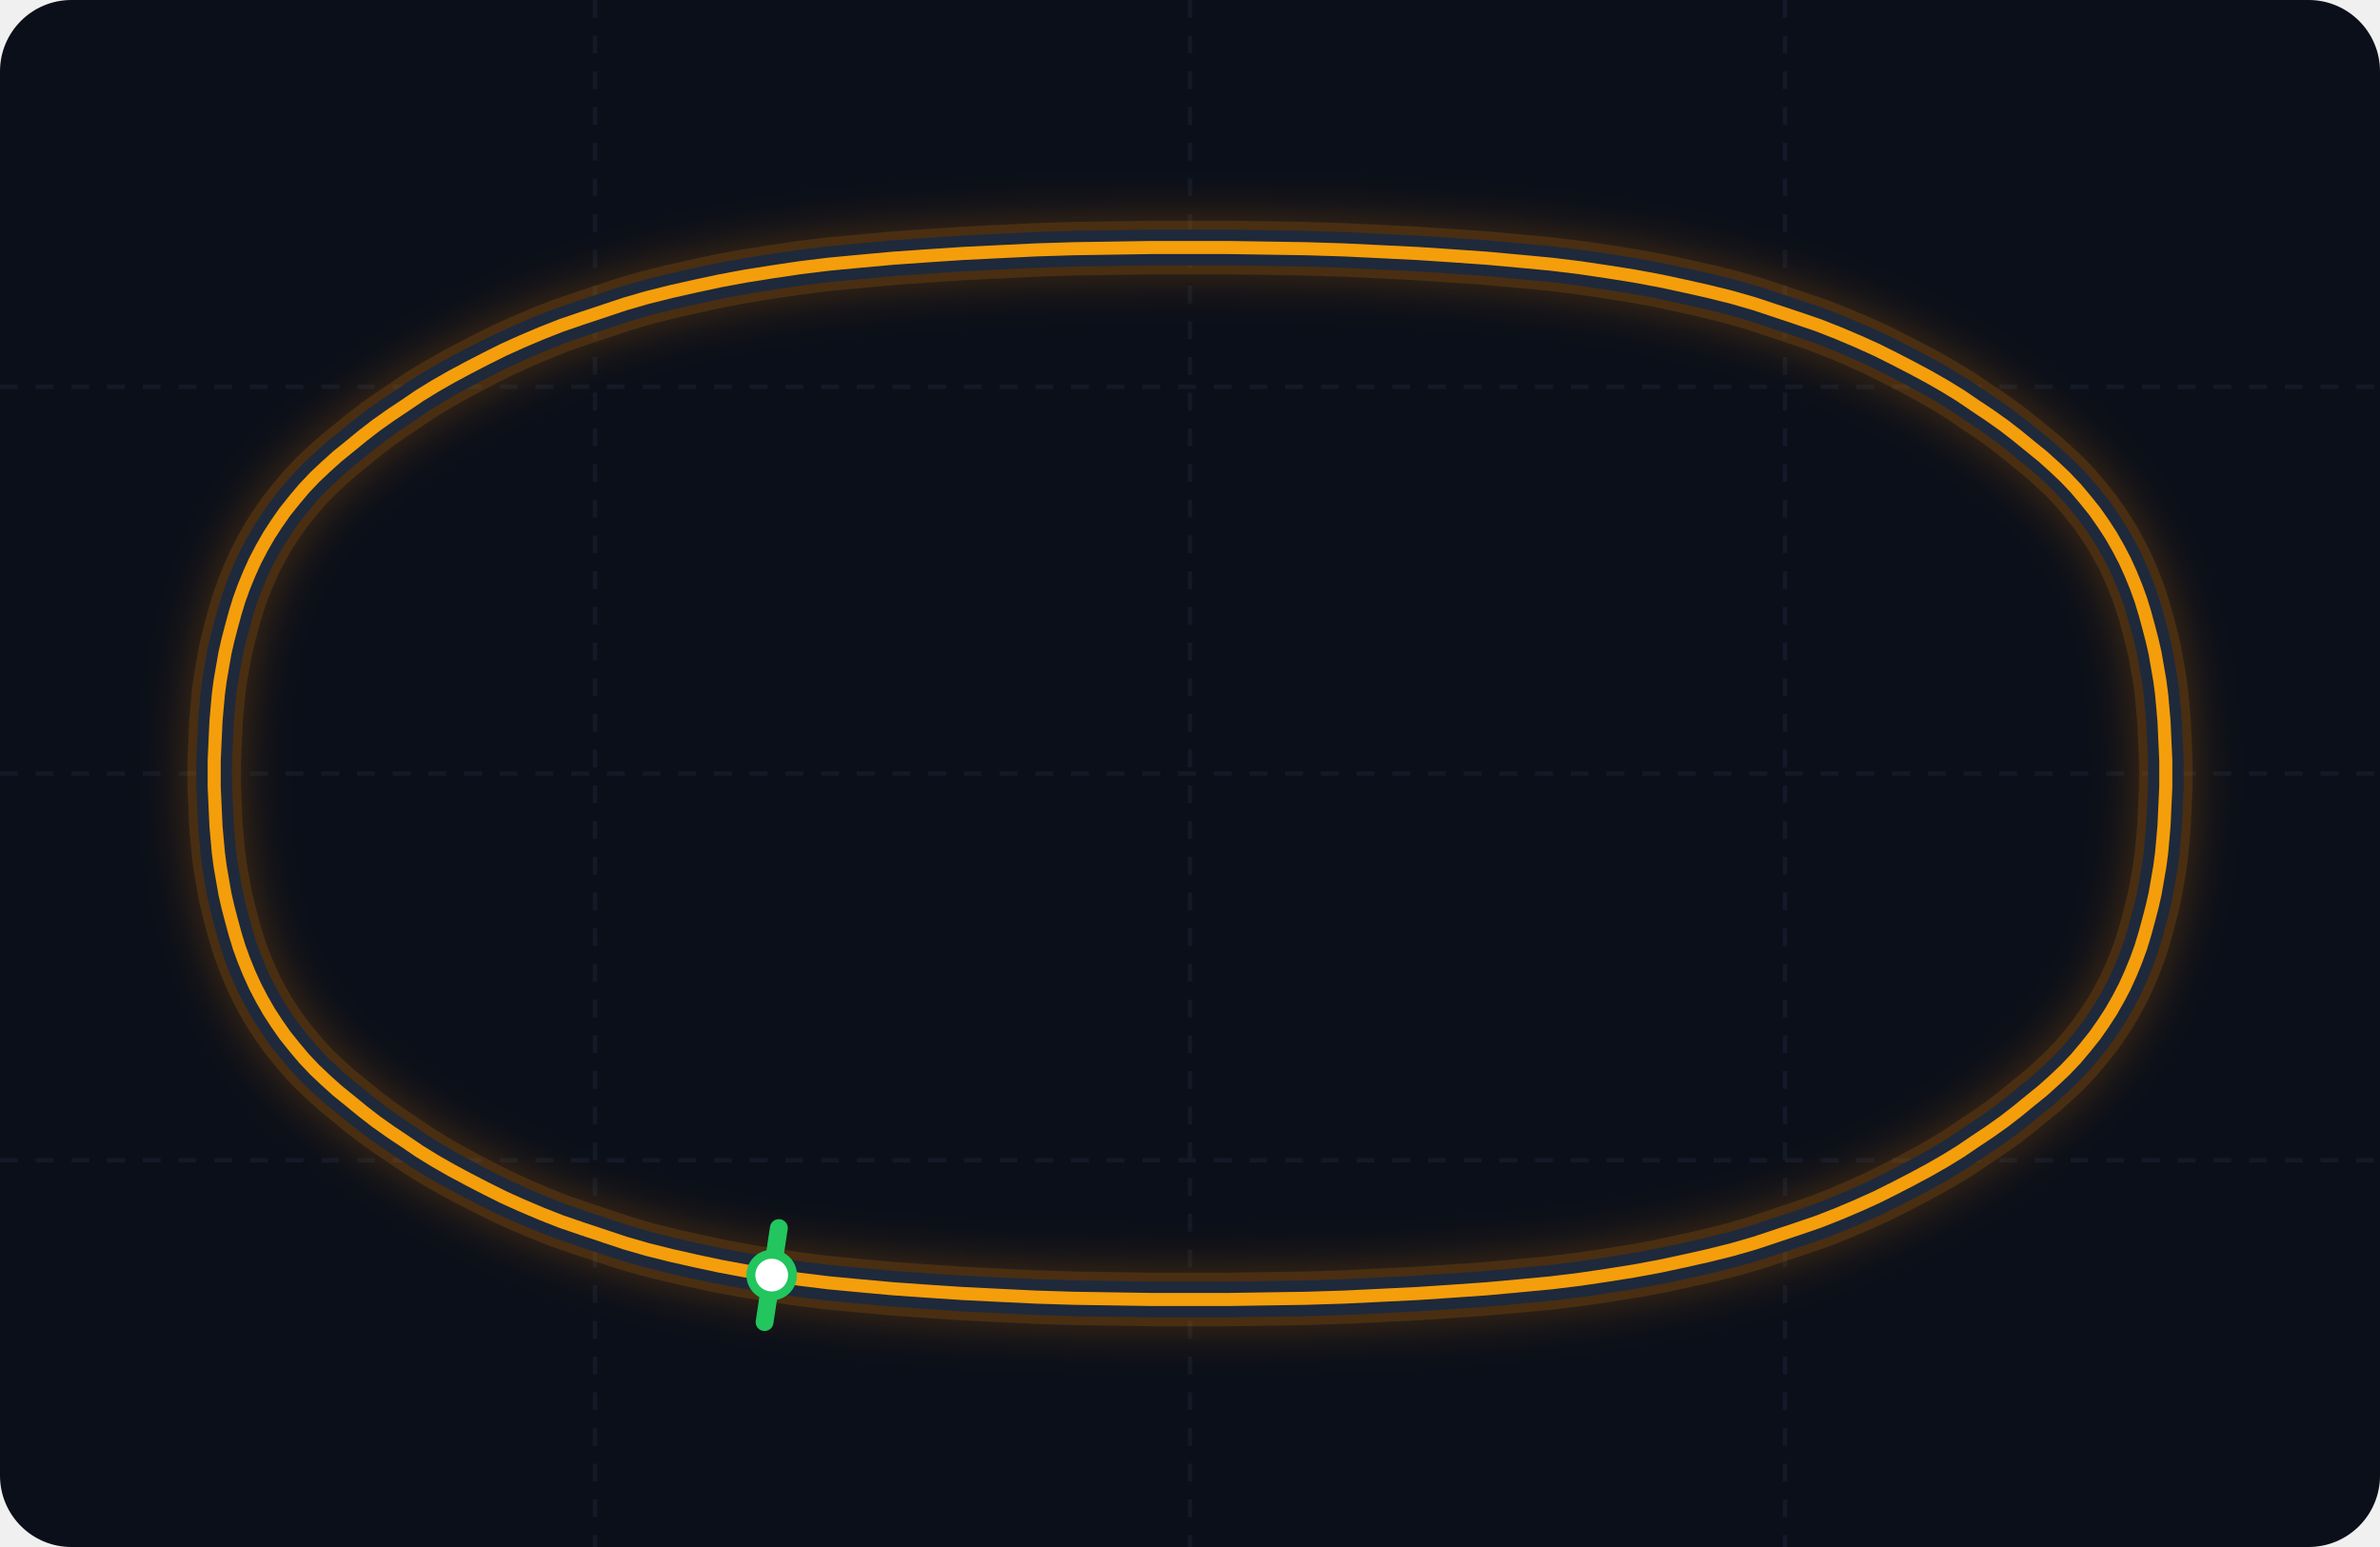
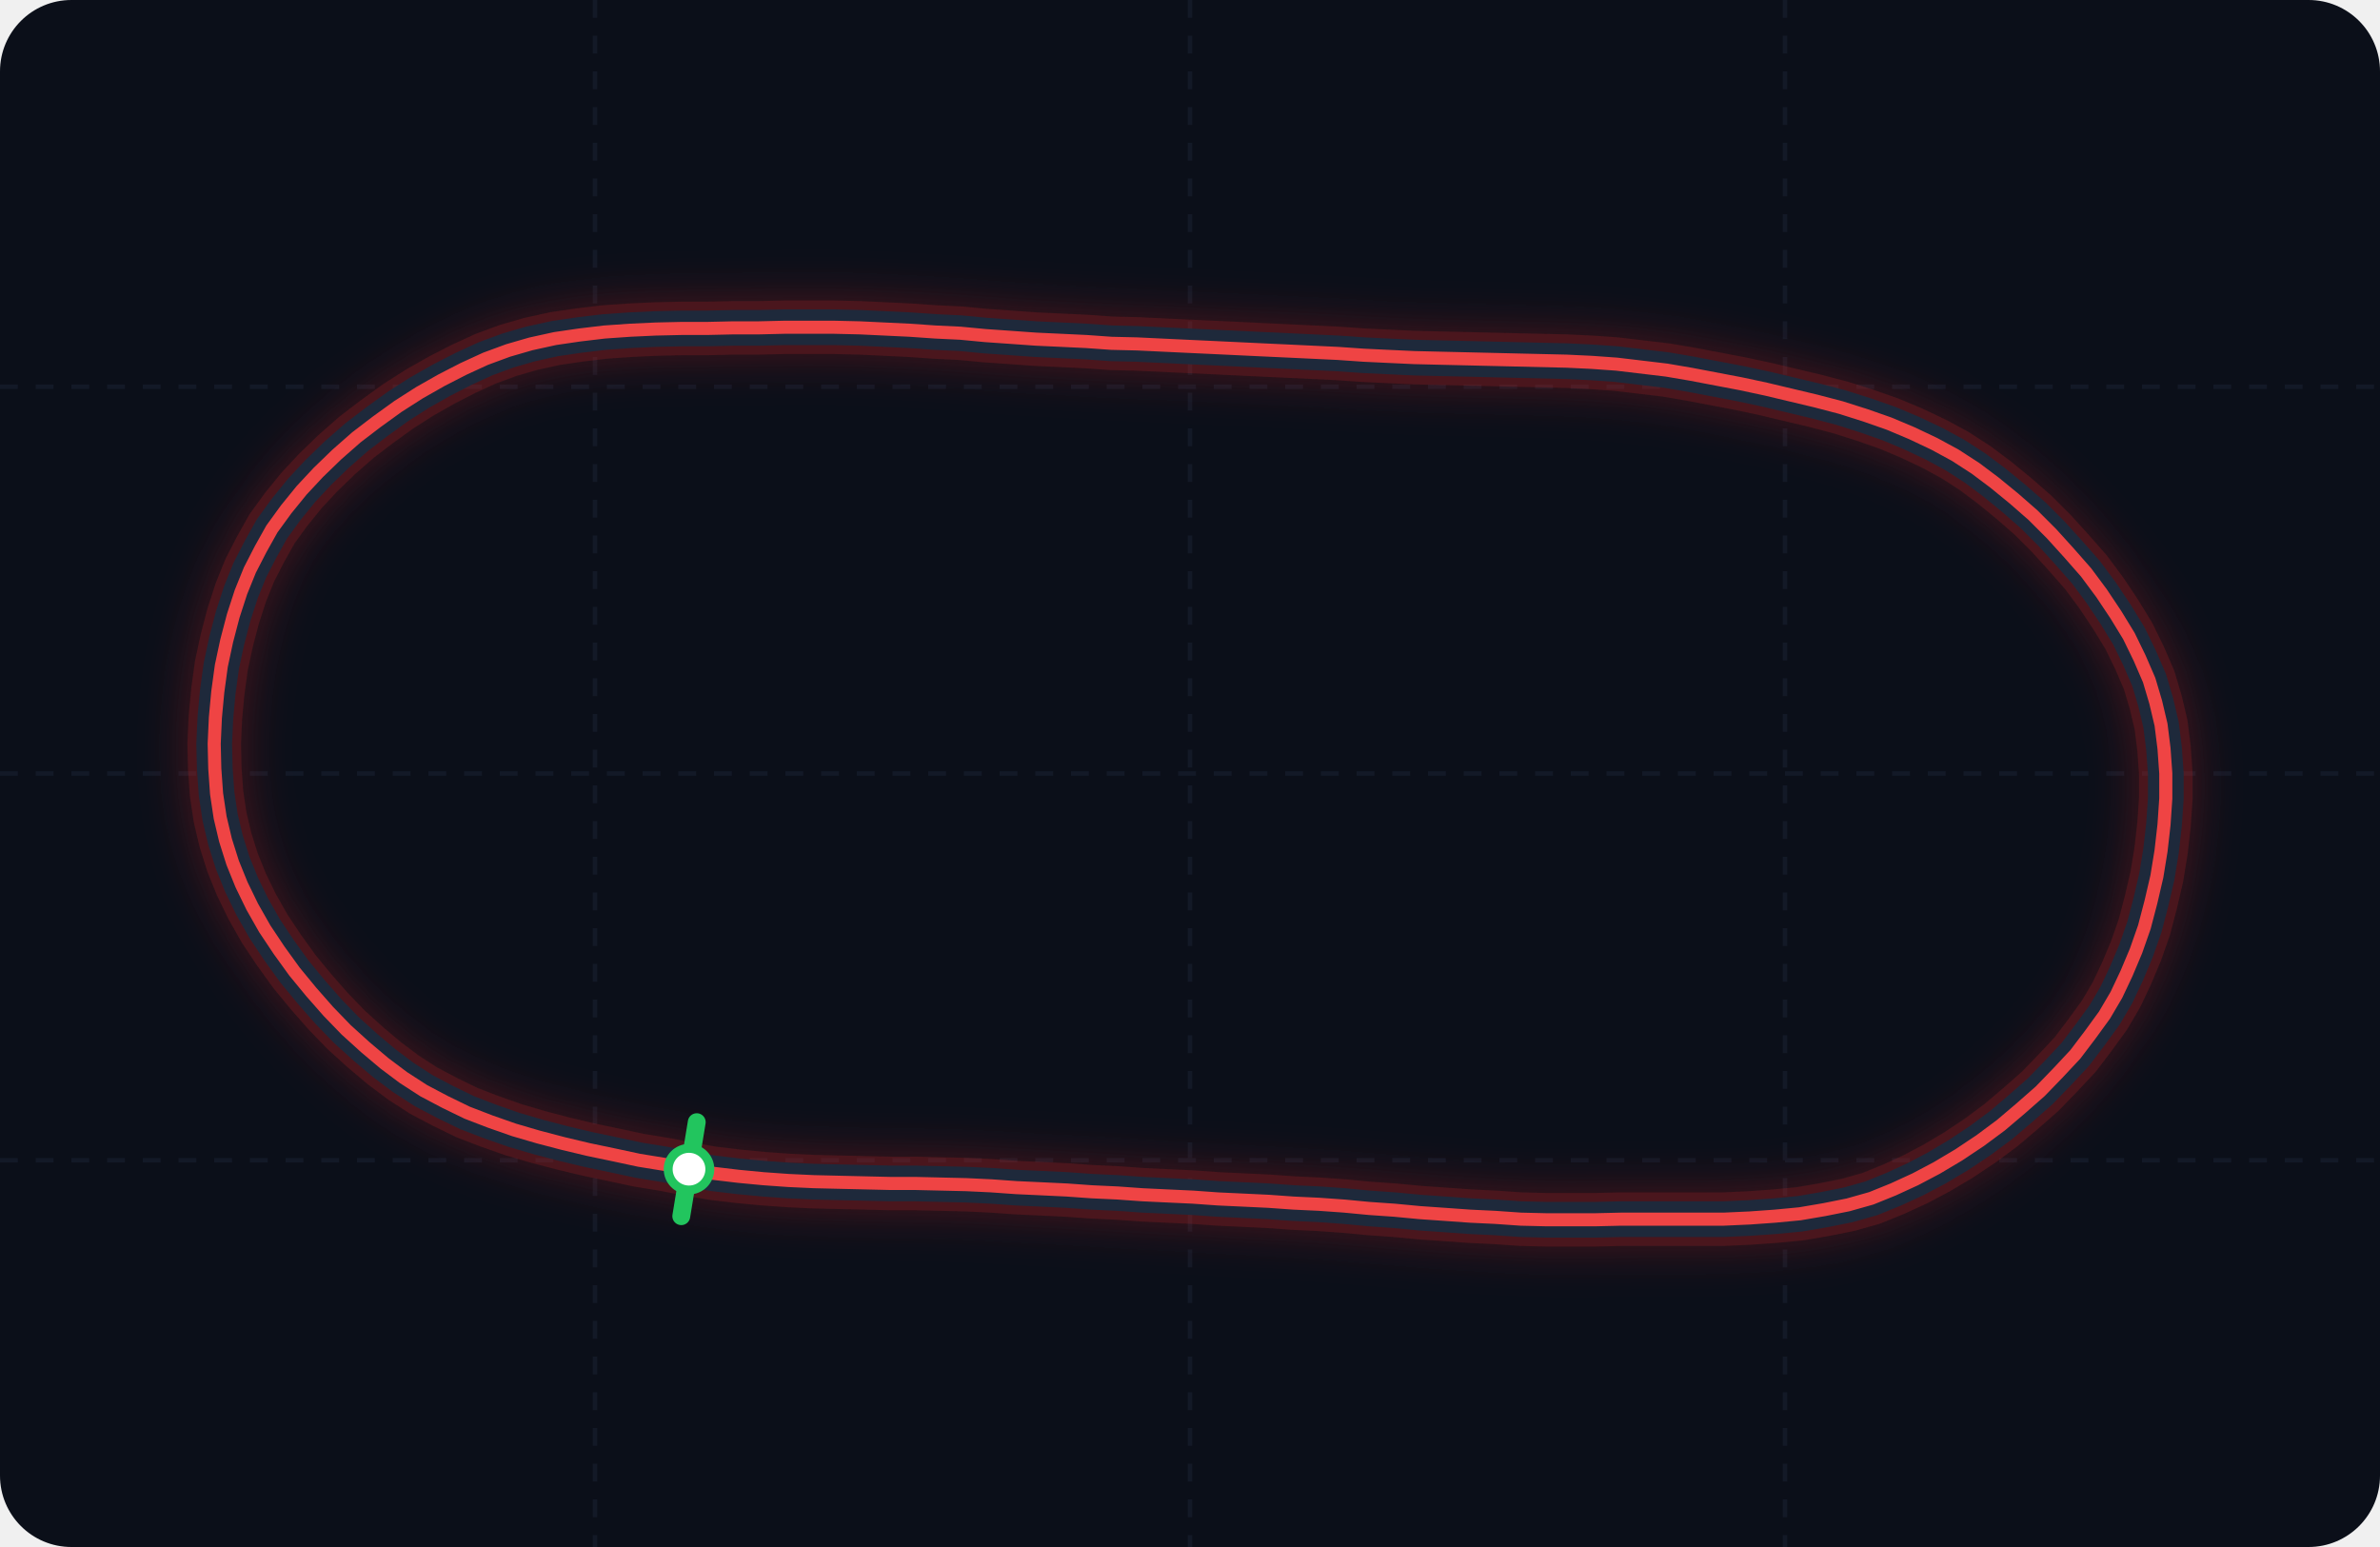
<svg xmlns="http://www.w3.org/2000/svg" viewBox="0 0 400 260" width="100%" height="100%" class="circuit-miniature">
  <defs>
    <filter id="glow-nascar" x="-20%" y="-20%" width="140%" height="140%">
      <feGaussianBlur stdDeviation="4" result="blur" />
      <feMerge>
        <feMergeNode in="blur" />
        <feMergeNode in="SourceGraphic" />
      </feMerge>
    </filter>
  </defs>
  <rect width="400" height="260" fill="#0b0f19" rx="12" />
  <path d="M 0 65 H 400 M 0 130 H 400 M 0 195 H 400 M 100 0 V 260 M 200 0 V 260 M 300 0 V 260" stroke="#1e293b" stroke-width="0.75" stroke-dasharray="3 3" opacity="0.4" />
-   <path d="M 129.7 214.3 L 134.4 215.0 L 139.3 215.6 L 144.6 216.1 L 150.1 216.6 L 155.8 217.0 L 161.8 217.4 L 167.9 217.7 L 174.1 218.0 L 180.5 218.2 L 187.0 218.3 L 193.5 218.4 L 200.0 218.4 L 206.5 218.4 L 213.0 218.3 L 219.5 218.2 L 225.9 218.0 L 232.1 217.7 L 238.2 217.4 L 244.2 217.0 L 249.9 216.6 L 255.4 216.1 L 260.7 215.6 L 265.6 215.0 L 270.3 214.3 L 274.7 213.6 L 279.0 212.8 L 283.2 211.9 L 287.2 211.0 L 291.2 210.0 L 295.0 208.9 L 298.6 207.7 L 302.2 206.5 L 305.7 205.3 L 309.0 204.0 L 312.3 202.6 L 315.4 201.2 L 318.4 199.7 L 321.3 198.2 L 324.1 196.7 L 326.9 195.1 L 329.5 193.5 L 332.0 191.8 L 334.4 190.2 L 336.8 188.5 L 339.0 186.8 L 341.2 185.0 L 343.3 183.3 L 345.3 181.5 L 347.1 179.8 L 348.9 177.9 L 350.5 176.0 L 352.1 174.0 L 353.5 172.0 L 354.8 170.0 L 356.0 167.9 L 357.1 165.8 L 358.1 163.6 L 359.0 161.4 L 359.8 159.2 L 360.5 156.9 L 361.1 154.7 L 361.7 152.4 L 362.2 150.2 L 362.6 147.9 L 363.0 145.6 L 363.3 143.3 L 363.5 141.1 L 363.7 138.8 L 363.8 136.6 L 363.9 134.4 L 364.0 132.2 L 364.0 130.0 L 364.0 127.8 L 363.9 125.6 L 363.8 123.4 L 363.7 121.2 L 363.5 118.9 L 363.3 116.7 L 363.0 114.4 L 362.6 112.1 L 362.2 109.8 L 361.7 107.6 L 361.1 105.3 L 360.5 103.1 L 359.8 100.8 L 359.0 98.6 L 358.1 96.4 L 357.1 94.2 L 356.0 92.1 L 354.8 90.0 L 353.5 88.0 L 352.1 86.0 L 350.5 84.0 L 348.9 82.1 L 347.1 80.2 L 345.3 78.5 L 343.3 76.7 L 341.2 75.0 L 339.0 73.2 L 336.8 71.5 L 334.4 69.8 L 332.0 68.2 L 329.5 66.5 L 326.9 64.9 L 324.1 63.3 L 321.3 61.8 L 318.4 60.3 L 315.4 58.8 L 312.3 57.4 L 309.0 56.0 L 305.7 54.7 L 302.2 53.5 L 298.6 52.3 L 295.0 51.1 L 291.2 50.0 L 287.2 49.0 L 283.2 48.1 L 279.0 47.2 L 274.7 46.4 L 270.3 45.7 L 265.6 45.0 L 260.7 44.4 L 255.4 43.9 L 249.9 43.4 L 244.2 43.0 L 238.2 42.6 L 232.1 42.3 L 225.9 42.0 L 219.5 41.8 L 213.0 41.7 L 206.5 41.6 L 200.0 41.6 L 193.5 41.6 L 187.0 41.7 L 180.5 41.8 L 174.1 42.0 L 167.9 42.3 L 161.8 42.6 L 155.8 43.0 L 150.1 43.4 L 144.6 43.9 L 139.3 44.4 L 134.4 45.0 L 129.7 45.7 L 125.3 46.4 L 121.0 47.2 L 116.8 48.1 L 112.8 49.0 L 108.8 50.0 L 105.0 51.1 L 101.4 52.3 L 97.8 53.5 L 94.3 54.7 L 91.0 56.0 L 87.7 57.4 L 84.6 58.8 L 81.6 60.3 L 78.7 61.8 L 75.9 63.3 L 73.1 64.9 L 70.5 66.5 L 68.0 68.2 L 65.6 69.8 L 63.2 71.5 L 61.0 73.2 L 58.8 75.0 L 56.7 76.7 L 54.7 78.5 L 52.9 80.2 L 51.1 82.1 L 49.5 84.0 L 47.9 86.0 L 46.5 88.0 L 45.2 90.0 L 44.0 92.1 L 42.9 94.2 L 41.9 96.4 L 41.0 98.6 L 40.2 100.8 L 39.5 103.1 L 38.9 105.3 L 38.3 107.6 L 37.8 109.8 L 37.4 112.1 L 37.0 114.4 L 36.7 116.7 L 36.5 118.9 L 36.3 121.2 L 36.2 123.4 L 36.1 125.6 L 36.0 127.8 L 36.0 130.0 L 36.0 132.2 L 36.1 134.4 L 36.2 136.6 L 36.3 138.8 L 36.5 141.1 L 36.7 143.3 L 37.0 145.6 L 37.4 147.9 L 37.8 150.2 L 38.3 152.4 L 38.9 154.7 L 39.5 156.9 L 40.2 159.2 L 41.0 161.4 L 41.9 163.6 L 42.9 165.8 L 44.0 167.9 L 45.2 170.0 L 46.5 172.0 L 47.9 174.0 L 49.5 176.0 L 51.1 177.9 L 52.9 179.8 L 54.7 181.5 L 56.7 183.3 L 58.8 185.0 L 61.0 186.8 L 63.2 188.5 L 65.6 190.2 L 68.0 191.8 L 70.5 193.5 L 73.1 195.1 L 75.9 196.7 L 78.7 198.2 L 81.6 199.7 L 84.6 201.2 L 87.7 202.6 L 91.0 204.0 L 94.3 205.3 L 97.8 206.5 L 101.4 207.7 L 105.0 208.9 L 108.8 210.0 L 112.8 211.0 L 116.8 211.9 L 121.0 212.8 L 125.3 213.6 L 129.7 214.3 Z" fill="none" stroke="#d97706" stroke-width="9" stroke-linecap="round" stroke-linejoin="round" opacity="0.3" filter="url(#glow-nascar)" />
-   <path d="M 129.7 214.3 L 134.4 215.0 L 139.3 215.6 L 144.6 216.1 L 150.1 216.6 L 155.8 217.0 L 161.8 217.4 L 167.9 217.7 L 174.1 218.0 L 180.5 218.2 L 187.0 218.3 L 193.5 218.4 L 200.0 218.4 L 206.5 218.4 L 213.0 218.3 L 219.5 218.2 L 225.9 218.0 L 232.1 217.7 L 238.2 217.4 L 244.2 217.0 L 249.9 216.6 L 255.4 216.1 L 260.7 215.6 L 265.6 215.0 L 270.3 214.3 L 274.7 213.6 L 279.0 212.8 L 283.2 211.9 L 287.2 211.0 L 291.2 210.0 L 295.0 208.9 L 298.6 207.7 L 302.2 206.5 L 305.7 205.3 L 309.0 204.0 L 312.3 202.6 L 315.4 201.2 L 318.4 199.7 L 321.3 198.2 L 324.1 196.7 L 326.9 195.1 L 329.5 193.5 L 332.0 191.8 L 334.4 190.2 L 336.8 188.5 L 339.0 186.8 L 341.2 185.0 L 343.3 183.3 L 345.3 181.5 L 347.1 179.8 L 348.9 177.9 L 350.5 176.0 L 352.1 174.0 L 353.5 172.0 L 354.8 170.0 L 356.0 167.9 L 357.1 165.8 L 358.1 163.6 L 359.0 161.4 L 359.8 159.2 L 360.5 156.9 L 361.1 154.7 L 361.7 152.4 L 362.2 150.2 L 362.6 147.9 L 363.0 145.6 L 363.3 143.3 L 363.5 141.1 L 363.7 138.8 L 363.8 136.6 L 363.9 134.4 L 364.0 132.2 L 364.0 130.0 L 364.0 127.8 L 363.9 125.6 L 363.8 123.4 L 363.7 121.2 L 363.5 118.9 L 363.3 116.7 L 363.0 114.4 L 362.6 112.1 L 362.2 109.8 L 361.7 107.6 L 361.1 105.3 L 360.5 103.1 L 359.8 100.8 L 359.0 98.6 L 358.1 96.4 L 357.1 94.2 L 356.0 92.1 L 354.8 90.0 L 353.5 88.0 L 352.1 86.0 L 350.5 84.0 L 348.9 82.1 L 347.1 80.2 L 345.3 78.5 L 343.3 76.7 L 341.2 75.0 L 339.0 73.2 L 336.8 71.5 L 334.4 69.8 L 332.0 68.2 L 329.5 66.5 L 326.9 64.9 L 324.1 63.3 L 321.3 61.8 L 318.4 60.3 L 315.4 58.8 L 312.3 57.4 L 309.0 56.0 L 305.7 54.7 L 302.2 53.5 L 298.6 52.3 L 295.0 51.1 L 291.2 50.0 L 287.2 49.0 L 283.2 48.1 L 279.0 47.2 L 274.7 46.4 L 270.3 45.7 L 265.6 45.0 L 260.7 44.4 L 255.4 43.9 L 249.9 43.4 L 244.2 43.0 L 238.2 42.6 L 232.1 42.3 L 225.9 42.0 L 219.5 41.8 L 213.0 41.7 L 206.5 41.6 L 200.0 41.6 L 193.5 41.6 L 187.0 41.7 L 180.5 41.8 L 174.1 42.0 L 167.9 42.3 L 161.8 42.6 L 155.8 43.0 L 150.1 43.4 L 144.6 43.9 L 139.3 44.4 L 134.4 45.0 L 129.7 45.7 L 125.3 46.4 L 121.0 47.2 L 116.8 48.1 L 112.8 49.0 L 108.8 50.0 L 105.0 51.1 L 101.4 52.3 L 97.8 53.5 L 94.3 54.7 L 91.0 56.0 L 87.7 57.4 L 84.6 58.8 L 81.6 60.3 L 78.7 61.8 L 75.9 63.3 L 73.1 64.9 L 70.5 66.5 L 68.0 68.2 L 65.6 69.8 L 63.2 71.5 L 61.0 73.2 L 58.8 75.0 L 56.7 76.7 L 54.7 78.5 L 52.9 80.2 L 51.1 82.1 L 49.5 84.0 L 47.9 86.0 L 46.5 88.0 L 45.2 90.0 L 44.0 92.1 L 42.9 94.2 L 41.9 96.4 L 41.0 98.6 L 40.2 100.8 L 39.5 103.1 L 38.9 105.3 L 38.3 107.6 L 37.8 109.8 L 37.4 112.1 L 37.0 114.4 L 36.7 116.7 L 36.5 118.9 L 36.3 121.2 L 36.2 123.4 L 36.1 125.6 L 36.0 127.8 L 36.0 130.0 L 36.0 132.2 L 36.1 134.4 L 36.2 136.6 L 36.3 138.8 L 36.5 141.1 L 36.7 143.3 L 37.0 145.6 L 37.4 147.9 L 37.8 150.2 L 38.3 152.4 L 38.9 154.7 L 39.5 156.9 L 40.2 159.2 L 41.0 161.4 L 41.9 163.6 L 42.9 165.8 L 44.0 167.9 L 45.2 170.0 L 46.5 172.0 L 47.9 174.0 L 49.5 176.0 L 51.1 177.9 L 52.9 179.8 L 54.7 181.5 L 56.7 183.3 L 58.8 185.0 L 61.0 186.8 L 63.2 188.5 L 65.6 190.2 L 68.0 191.8 L 70.5 193.5 L 73.1 195.1 L 75.9 196.7 L 78.7 198.2 L 81.6 199.7 L 84.6 201.2 L 87.7 202.6 L 91.0 204.0 L 94.3 205.3 L 97.8 206.5 L 101.4 207.7 L 105.0 208.9 L 108.8 210.0 L 112.8 211.0 L 116.8 211.9 L 121.0 212.8 L 125.3 213.6 L 129.7 214.3 Z" fill="none" stroke="#1e293b" stroke-width="6" stroke-linecap="round" stroke-linejoin="round" />
-   <path d="M 129.7 214.3 L 134.4 215.0 L 139.3 215.6 L 144.6 216.1 L 150.1 216.6 L 155.8 217.0 L 161.8 217.4 L 167.9 217.7 L 174.1 218.0 L 180.5 218.2 L 187.0 218.3 L 193.5 218.4 L 200.0 218.4 L 206.5 218.4 L 213.0 218.3 L 219.5 218.2 L 225.9 218.0 L 232.1 217.7 L 238.2 217.4 L 244.2 217.0 L 249.9 216.6 L 255.4 216.1 L 260.7 215.6 L 265.6 215.0 L 270.3 214.3 L 274.7 213.6 L 279.0 212.8 L 283.2 211.9 L 287.2 211.0 L 291.2 210.0 L 295.0 208.9 L 298.6 207.7 L 302.2 206.5 L 305.7 205.3 L 309.0 204.0 L 312.3 202.6 L 315.4 201.2 L 318.4 199.7 L 321.3 198.2 L 324.1 196.7 L 326.9 195.1 L 329.5 193.5 L 332.0 191.8 L 334.4 190.2 L 336.8 188.5 L 339.0 186.8 L 341.2 185.0 L 343.3 183.3 L 345.3 181.5 L 347.1 179.8 L 348.9 177.9 L 350.5 176.0 L 352.1 174.0 L 353.5 172.0 L 354.8 170.0 L 356.0 167.9 L 357.1 165.8 L 358.1 163.6 L 359.0 161.4 L 359.8 159.2 L 360.5 156.9 L 361.1 154.7 L 361.7 152.4 L 362.2 150.2 L 362.6 147.9 L 363.0 145.6 L 363.3 143.3 L 363.5 141.1 L 363.7 138.8 L 363.8 136.6 L 363.9 134.4 L 364.0 132.2 L 364.0 130.0 L 364.0 127.8 L 363.9 125.6 L 363.8 123.4 L 363.7 121.2 L 363.5 118.9 L 363.3 116.7 L 363.0 114.4 L 362.6 112.1 L 362.2 109.8 L 361.7 107.6 L 361.1 105.3 L 360.5 103.1 L 359.8 100.8 L 359.0 98.6 L 358.1 96.4 L 357.1 94.2 L 356.0 92.1 L 354.8 90.0 L 353.5 88.0 L 352.1 86.0 L 350.5 84.0 L 348.9 82.1 L 347.1 80.2 L 345.3 78.5 L 343.3 76.7 L 341.2 75.0 L 339.0 73.2 L 336.8 71.5 L 334.4 69.8 L 332.0 68.2 L 329.5 66.5 L 326.9 64.9 L 324.1 63.3 L 321.3 61.8 L 318.4 60.3 L 315.4 58.8 L 312.3 57.4 L 309.0 56.0 L 305.7 54.7 L 302.2 53.5 L 298.6 52.3 L 295.0 51.1 L 291.2 50.0 L 287.2 49.0 L 283.2 48.1 L 279.0 47.2 L 274.7 46.4 L 270.3 45.7 L 265.6 45.0 L 260.7 44.4 L 255.4 43.9 L 249.9 43.4 L 244.2 43.0 L 238.2 42.6 L 232.1 42.3 L 225.9 42.0 L 219.5 41.8 L 213.0 41.7 L 206.5 41.6 L 200.0 41.6 L 193.5 41.6 L 187.0 41.7 L 180.5 41.8 L 174.1 42.0 L 167.9 42.3 L 161.8 42.6 L 155.8 43.0 L 150.1 43.4 L 144.6 43.9 L 139.3 44.4 L 134.4 45.0 L 129.7 45.7 L 125.3 46.4 L 121.0 47.2 L 116.8 48.1 L 112.8 49.0 L 108.8 50.0 L 105.0 51.1 L 101.4 52.3 L 97.8 53.5 L 94.3 54.7 L 91.0 56.0 L 87.7 57.4 L 84.6 58.8 L 81.6 60.3 L 78.7 61.8 L 75.9 63.3 L 73.1 64.9 L 70.5 66.5 L 68.0 68.2 L 65.6 69.8 L 63.2 71.5 L 61.0 73.2 L 58.8 75.0 L 56.7 76.7 L 54.7 78.5 L 52.9 80.2 L 51.1 82.1 L 49.5 84.0 L 47.9 86.0 L 46.5 88.0 L 45.2 90.0 L 44.0 92.1 L 42.9 94.2 L 41.9 96.4 L 41.0 98.6 L 40.2 100.8 L 39.5 103.1 L 38.9 105.3 L 38.3 107.6 L 37.8 109.8 L 37.4 112.1 L 37.0 114.4 L 36.7 116.7 L 36.5 118.9 L 36.3 121.2 L 36.2 123.4 L 36.1 125.6 L 36.0 127.8 L 36.0 130.0 L 36.0 132.2 L 36.1 134.4 L 36.2 136.6 L 36.3 138.8 L 36.5 141.1 L 36.7 143.3 L 37.0 145.6 L 37.4 147.9 L 37.8 150.2 L 38.3 152.4 L 38.9 154.7 L 39.5 156.9 L 40.2 159.2 L 41.0 161.4 L 41.9 163.6 L 42.9 165.8 L 44.0 167.9 L 45.2 170.0 L 46.5 172.0 L 47.9 174.0 L 49.5 176.0 L 51.1 177.9 L 52.9 179.8 L 54.7 181.5 L 56.7 183.3 L 58.8 185.0 L 61.0 186.8 L 63.2 188.5 L 65.6 190.2 L 68.0 191.8 L 70.5 193.5 L 73.1 195.1 L 75.9 196.7 L 78.7 198.2 L 81.6 199.7 L 84.6 201.2 L 87.7 202.6 L 91.0 204.0 L 94.3 205.3 L 97.8 206.5 L 101.4 207.7 L 105.0 208.9 L 108.8 210.0 L 112.8 211.0 L 116.8 211.9 L 121.0 212.8 L 125.3 213.6 L 129.7 214.3 Z" fill="none" stroke="#f59e0b" stroke-width="2.2" stroke-linecap="round" stroke-linejoin="round" />
-   <line x1="130.9" y1="206.4" x2="128.5" y2="222.2" stroke="#22c55e" stroke-width="3" stroke-linecap="round" />
-   <circle cx="129.7" cy="214.3" r="3.5" fill="#ffffff" stroke="#22c55e" stroke-width="1.5" />
+   <path d="M 115.8 196.5 L 119.9 197.2 L 124.1 197.7 L 128.3 198.1 L 132.5 198.4 L 136.8 198.6 L 141.0 198.7 L 145.3 198.8 L 149.6 198.9 L 153.8 198.9 L 158.1 199.0 L 162.4 199.1 L 166.6 199.3 L 170.8 199.6 L 175.1 199.8 L 179.3 200.0 L 183.5 200.3 L 187.8 200.5 L 192.0 200.8 L 196.2 201.0 L 200.5 201.2 L 204.7 201.5 L 209.0 201.7 L 213.2 201.9 L 217.4 202.2 L 221.7 202.4 L 225.9 202.7 L 230.1 203.1 L 234.4 203.4 L 238.6 203.8 L 242.9 204.1 L 247.1 204.4 L 251.3 204.6 L 255.6 204.9 L 259.8 205.0 L 264.0 205.0 L 268.2 205.0 L 272.5 204.9 L 276.7 204.9 L 281.1 204.9 L 285.4 204.9 L 289.7 204.9 L 294.1 204.7 L 298.3 204.4 L 302.5 204.0 L 306.6 203.3 L 310.6 202.5 L 314.5 201.4 L 318.2 199.9 L 321.9 198.2 L 325.5 196.3 L 329.2 194.1 L 332.8 191.7 L 336.3 189.1 L 339.6 186.3 L 342.9 183.4 L 345.9 180.3 L 348.8 177.2 L 351.3 173.9 L 353.7 170.6 L 355.7 167.2 L 357.4 163.6 L 359.0 159.8 L 360.4 155.8 L 361.5 151.6 L 362.5 147.3 L 363.2 143.0 L 363.7 138.6 L 364.0 134.2 L 364.0 130.0 L 363.7 125.8 L 363.2 121.8 L 362.3 118.0 L 361.2 114.3 L 359.6 110.6 L 357.8 106.9 L 355.6 103.3 L 353.2 99.7 L 350.6 96.2 L 347.7 92.9 L 344.8 89.7 L 341.7 86.6 L 338.5 83.8 L 335.2 81.1 L 332.0 78.7 L 328.6 76.5 L 325.1 74.6 L 321.3 72.8 L 317.5 71.2 L 313.5 69.8 L 309.4 68.5 L 305.2 67.4 L 301.0 66.4 L 296.8 65.4 L 292.6 64.5 L 288.4 63.7 L 284.2 62.9 L 280.1 62.2 L 275.9 61.7 L 271.7 61.2 L 267.5 60.9 L 263.3 60.7 L 259.0 60.6 L 254.7 60.5 L 250.5 60.4 L 246.2 60.3 L 241.9 60.2 L 237.7 60.1 L 233.4 59.9 L 229.2 59.7 L 224.9 59.4 L 220.7 59.2 L 216.5 59.0 L 212.2 58.8 L 208.0 58.6 L 203.8 58.4 L 199.5 58.2 L 195.3 58.0 L 191.1 57.8 L 186.8 57.7 L 182.6 57.4 L 178.4 57.2 L 174.1 57.0 L 169.9 56.7 L 165.6 56.4 L 161.4 56.0 L 157.2 55.8 L 152.9 55.5 L 148.7 55.3 L 144.5 55.1 L 140.2 55.0 L 136.0 55.0 L 131.8 55.0 L 127.6 55.1 L 123.3 55.1 L 118.9 55.2 L 114.6 55.2 L 110.2 55.3 L 105.9 55.5 L 101.6 55.8 L 97.4 56.3 L 93.3 56.9 L 89.2 57.8 L 85.4 58.9 L 81.6 60.3 L 77.9 62.0 L 74.2 63.9 L 70.5 66.0 L 66.9 68.3 L 63.3 70.9 L 59.9 73.5 L 56.6 76.4 L 53.5 79.4 L 50.7 82.4 L 48.1 85.6 L 45.7 88.9 L 43.8 92.3 L 42.0 95.8 L 40.5 99.5 L 39.2 103.5 L 38.1 107.7 L 37.2 111.9 L 36.6 116.3 L 36.2 120.6 L 36.0 125.0 L 36.1 129.2 L 36.4 133.4 L 37.0 137.4 L 37.9 141.2 L 39.1 145.0 L 40.6 148.7 L 42.4 152.4 L 44.5 156.1 L 46.9 159.7 L 49.5 163.3 L 52.3 166.7 L 55.2 170.0 L 58.2 173.1 L 61.4 176.0 L 64.6 178.7 L 67.8 181.1 L 71.2 183.3 L 74.8 185.2 L 78.5 187.0 L 82.4 188.5 L 86.4 189.9 L 90.5 191.1 L 94.7 192.2 L 98.9 193.2 L 103.2 194.1 L 107.4 195.0 L 111.7 195.7 L 115.8 196.5 Z" fill="none" stroke="#dc2626" stroke-width="9" stroke-linecap="round" stroke-linejoin="round" opacity="0.3" filter="url(#glow-nascar)" />
+   <path d="M 115.8 196.5 L 119.9 197.2 L 124.1 197.7 L 128.3 198.1 L 132.5 198.4 L 136.8 198.6 L 141.0 198.7 L 145.3 198.8 L 149.6 198.9 L 153.8 198.9 L 158.1 199.0 L 162.4 199.1 L 166.6 199.3 L 170.8 199.6 L 175.1 199.8 L 179.3 200.0 L 183.5 200.3 L 187.8 200.5 L 192.0 200.8 L 196.2 201.0 L 200.5 201.2 L 204.7 201.5 L 209.0 201.7 L 213.2 201.9 L 217.4 202.2 L 221.7 202.4 L 225.9 202.7 L 230.1 203.1 L 234.4 203.4 L 238.6 203.8 L 242.9 204.1 L 247.1 204.4 L 251.3 204.6 L 255.6 204.9 L 259.8 205.0 L 264.0 205.0 L 268.2 205.0 L 272.5 204.9 L 276.7 204.9 L 281.1 204.9 L 285.4 204.9 L 289.7 204.9 L 294.1 204.7 L 298.3 204.4 L 302.5 204.0 L 306.6 203.3 L 310.6 202.5 L 314.5 201.4 L 318.2 199.9 L 321.9 198.2 L 325.5 196.3 L 329.2 194.1 L 332.8 191.7 L 336.3 189.1 L 339.6 186.3 L 342.9 183.4 L 345.9 180.3 L 348.8 177.2 L 351.3 173.9 L 353.7 170.6 L 355.7 167.2 L 357.4 163.6 L 359.0 159.8 L 360.4 155.8 L 361.5 151.6 L 362.5 147.3 L 363.2 143.0 L 363.7 138.6 L 364.0 134.2 L 364.0 130.0 L 363.7 125.8 L 363.2 121.8 L 362.3 118.0 L 361.2 114.3 L 359.6 110.6 L 357.8 106.9 L 355.6 103.3 L 353.2 99.7 L 350.6 96.2 L 347.7 92.9 L 344.8 89.7 L 341.7 86.6 L 338.5 83.8 L 335.2 81.1 L 332.0 78.7 L 328.6 76.5 L 325.1 74.6 L 321.3 72.8 L 317.5 71.2 L 313.5 69.8 L 309.4 68.5 L 305.2 67.4 L 301.0 66.4 L 296.8 65.4 L 292.6 64.5 L 288.4 63.7 L 284.2 62.9 L 280.1 62.2 L 275.9 61.7 L 271.7 61.2 L 267.5 60.9 L 263.3 60.7 L 259.0 60.6 L 254.7 60.5 L 250.5 60.4 L 246.2 60.3 L 241.9 60.2 L 237.7 60.1 L 233.4 59.9 L 229.2 59.7 L 224.9 59.4 L 220.7 59.2 L 216.5 59.0 L 212.2 58.8 L 208.0 58.6 L 203.8 58.4 L 199.5 58.2 L 195.3 58.0 L 191.1 57.8 L 186.8 57.7 L 182.6 57.4 L 178.4 57.2 L 174.1 57.0 L 169.9 56.7 L 165.6 56.4 L 161.4 56.0 L 157.2 55.8 L 152.9 55.5 L 148.7 55.3 L 144.5 55.1 L 140.2 55.0 L 136.0 55.0 L 131.8 55.0 L 127.6 55.1 L 123.3 55.1 L 118.9 55.2 L 114.6 55.2 L 110.2 55.3 L 105.9 55.5 L 101.6 55.8 L 97.4 56.3 L 93.3 56.9 L 89.2 57.8 L 85.4 58.9 L 81.6 60.3 L 77.9 62.0 L 74.2 63.9 L 70.5 66.0 L 66.9 68.3 L 63.3 70.9 L 59.9 73.5 L 56.6 76.4 L 53.5 79.4 L 50.7 82.4 L 48.1 85.6 L 45.7 88.9 L 43.8 92.3 L 42.0 95.8 L 40.5 99.5 L 39.2 103.5 L 38.1 107.7 L 37.2 111.9 L 36.6 116.3 L 36.2 120.6 L 36.0 125.0 L 36.1 129.2 L 36.4 133.4 L 37.0 137.4 L 37.9 141.2 L 39.1 145.0 L 40.6 148.7 L 42.4 152.4 L 44.5 156.1 L 46.9 159.7 L 49.5 163.3 L 52.3 166.7 L 55.2 170.0 L 58.2 173.1 L 61.4 176.0 L 64.6 178.7 L 67.8 181.1 L 71.2 183.3 L 74.8 185.2 L 78.5 187.0 L 82.4 188.5 L 86.4 189.9 L 90.5 191.1 L 94.7 192.2 L 98.9 193.2 L 103.2 194.1 L 107.4 195.0 L 111.7 195.7 L 115.8 196.5 Z" fill="none" stroke="#1e293b" stroke-width="6" stroke-linecap="round" stroke-linejoin="round" />
+   <path d="M 115.8 196.5 L 119.9 197.2 L 124.1 197.7 L 128.3 198.1 L 132.5 198.4 L 136.8 198.6 L 141.0 198.7 L 145.3 198.8 L 149.6 198.9 L 153.8 198.9 L 158.1 199.0 L 162.4 199.1 L 166.6 199.3 L 170.8 199.6 L 175.1 199.8 L 179.3 200.0 L 183.5 200.3 L 187.8 200.5 L 192.0 200.8 L 196.2 201.0 L 200.5 201.2 L 204.7 201.5 L 209.0 201.7 L 213.2 201.9 L 217.4 202.2 L 221.7 202.4 L 225.9 202.7 L 230.1 203.1 L 234.4 203.4 L 238.6 203.8 L 242.9 204.1 L 247.1 204.4 L 251.3 204.6 L 255.6 204.9 L 259.8 205.0 L 264.0 205.0 L 268.2 205.0 L 272.5 204.9 L 276.7 204.9 L 281.1 204.9 L 285.4 204.9 L 289.7 204.9 L 294.1 204.7 L 298.3 204.4 L 302.5 204.0 L 306.6 203.3 L 310.6 202.5 L 314.5 201.4 L 318.2 199.9 L 321.9 198.2 L 325.5 196.3 L 329.2 194.1 L 332.8 191.7 L 336.3 189.1 L 339.6 186.3 L 342.9 183.4 L 345.9 180.3 L 348.8 177.2 L 351.3 173.9 L 353.7 170.6 L 355.7 167.2 L 357.4 163.6 L 359.0 159.8 L 360.4 155.8 L 361.5 151.6 L 362.5 147.3 L 363.2 143.0 L 363.7 138.6 L 364.0 134.2 L 364.0 130.0 L 363.7 125.8 L 363.2 121.8 L 362.3 118.0 L 361.2 114.3 L 359.6 110.6 L 357.8 106.9 L 355.6 103.3 L 353.2 99.7 L 350.6 96.2 L 347.7 92.9 L 344.8 89.7 L 341.7 86.6 L 338.5 83.8 L 335.2 81.1 L 332.0 78.7 L 328.6 76.5 L 325.1 74.6 L 321.3 72.8 L 317.5 71.2 L 313.5 69.8 L 309.4 68.5 L 305.2 67.4 L 301.0 66.4 L 296.8 65.4 L 292.6 64.5 L 288.4 63.7 L 284.2 62.9 L 280.1 62.2 L 275.9 61.7 L 271.7 61.2 L 267.5 60.9 L 263.3 60.7 L 259.0 60.6 L 254.7 60.5 L 250.5 60.4 L 246.2 60.3 L 241.9 60.2 L 237.7 60.1 L 233.4 59.9 L 229.2 59.7 L 224.9 59.4 L 220.7 59.2 L 216.5 59.0 L 212.2 58.8 L 208.0 58.6 L 203.8 58.4 L 199.5 58.2 L 195.3 58.0 L 191.1 57.8 L 186.8 57.7 L 182.6 57.4 L 178.4 57.2 L 174.1 57.0 L 169.9 56.7 L 165.6 56.4 L 161.4 56.0 L 157.2 55.8 L 152.9 55.5 L 148.7 55.3 L 144.5 55.1 L 140.2 55.0 L 136.0 55.0 L 131.8 55.0 L 127.6 55.1 L 123.3 55.1 L 118.9 55.2 L 114.6 55.2 L 110.2 55.3 L 105.9 55.5 L 101.6 55.8 L 97.4 56.3 L 93.3 56.9 L 89.2 57.8 L 85.4 58.9 L 81.6 60.3 L 77.9 62.0 L 74.2 63.9 L 70.5 66.0 L 66.9 68.3 L 63.3 70.9 L 59.9 73.5 L 56.6 76.4 L 53.5 79.4 L 50.7 82.4 L 48.1 85.6 L 45.7 88.9 L 43.8 92.3 L 42.0 95.8 L 40.5 99.5 L 39.2 103.5 L 38.1 107.7 L 37.2 111.9 L 36.6 116.3 L 36.2 120.6 L 36.0 125.0 L 36.1 129.2 L 36.4 133.4 L 37.0 137.4 L 37.9 141.2 L 39.1 145.0 L 40.6 148.7 L 42.4 152.4 L 44.5 156.1 L 46.9 159.7 L 49.5 163.3 L 52.3 166.7 L 55.2 170.0 L 58.2 173.1 L 61.4 176.0 L 64.6 178.7 L 67.8 181.1 L 71.2 183.3 L 74.8 185.2 L 78.5 187.0 L 82.4 188.5 L 86.4 189.9 L 90.5 191.1 L 94.7 192.2 L 98.9 193.2 L 103.2 194.1 L 107.4 195.0 L 111.7 195.7 L 115.8 196.5 Z" fill="none" stroke="#ef4444" stroke-width="2.2" stroke-linecap="round" stroke-linejoin="round" />
+   <line x1="117.1" y1="188.6" x2="114.5" y2="204.4" stroke="#22c55e" stroke-width="3" stroke-linecap="round" />
+   <circle cx="115.8" cy="196.5" r="3.5" fill="#ffffff" stroke="#22c55e" stroke-width="1.5" />
</svg>
